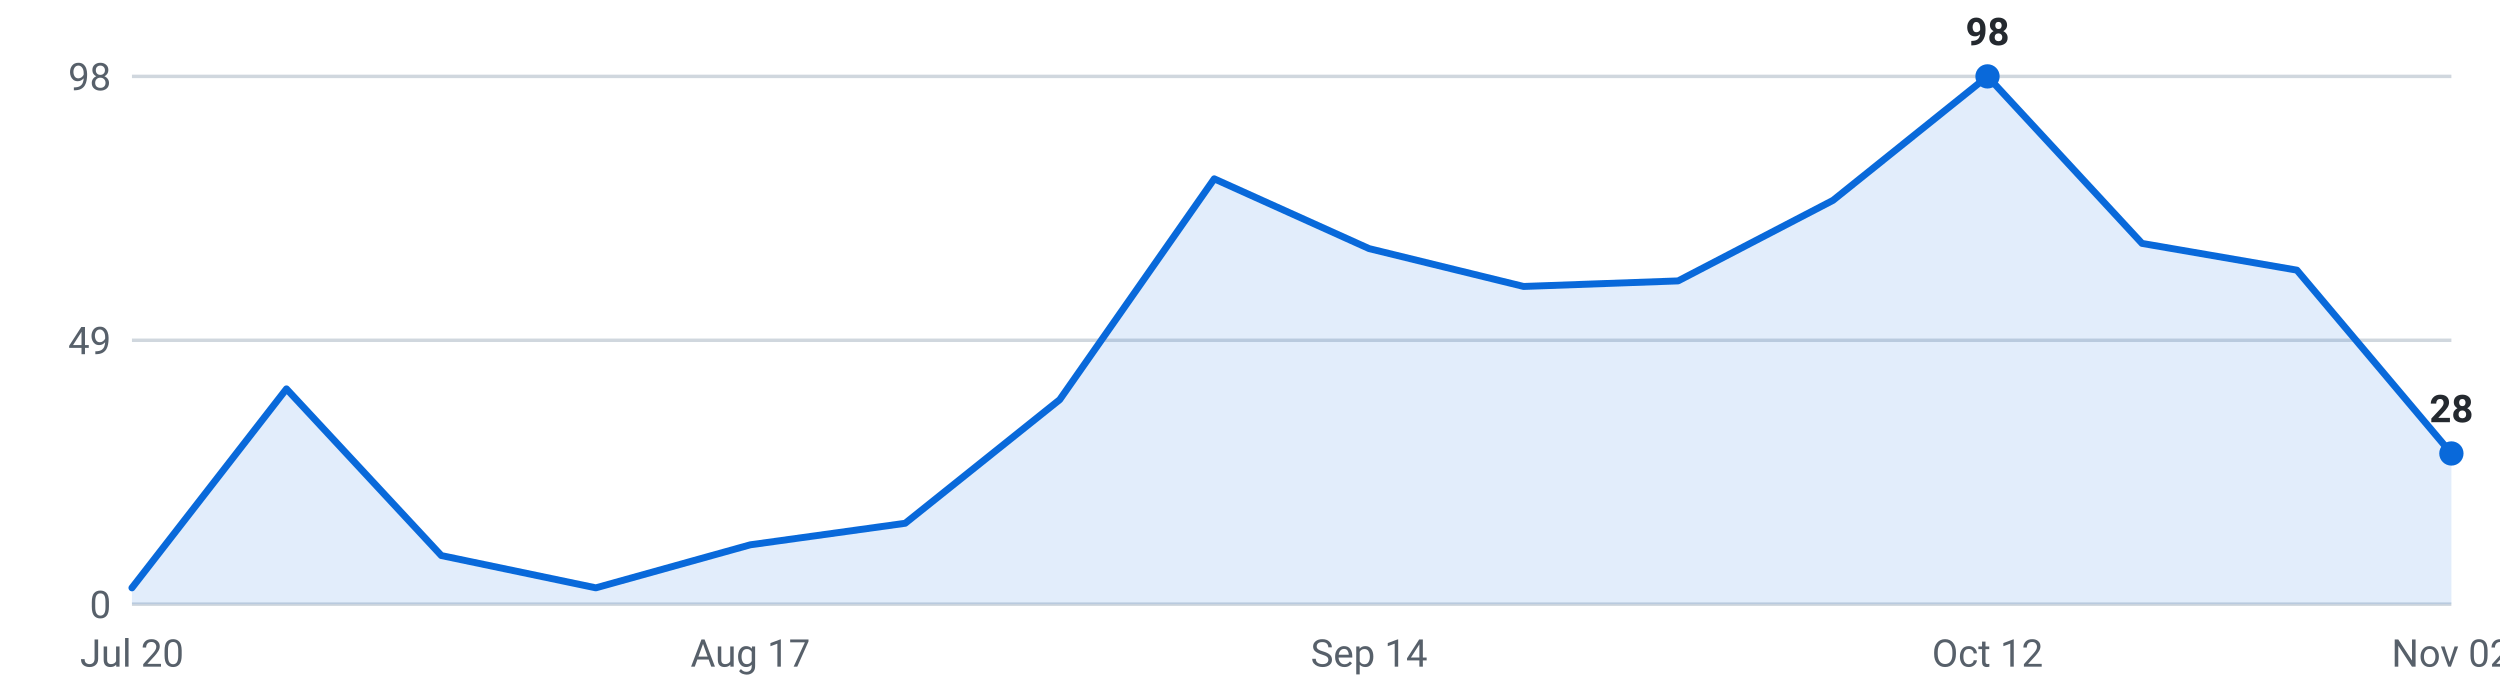
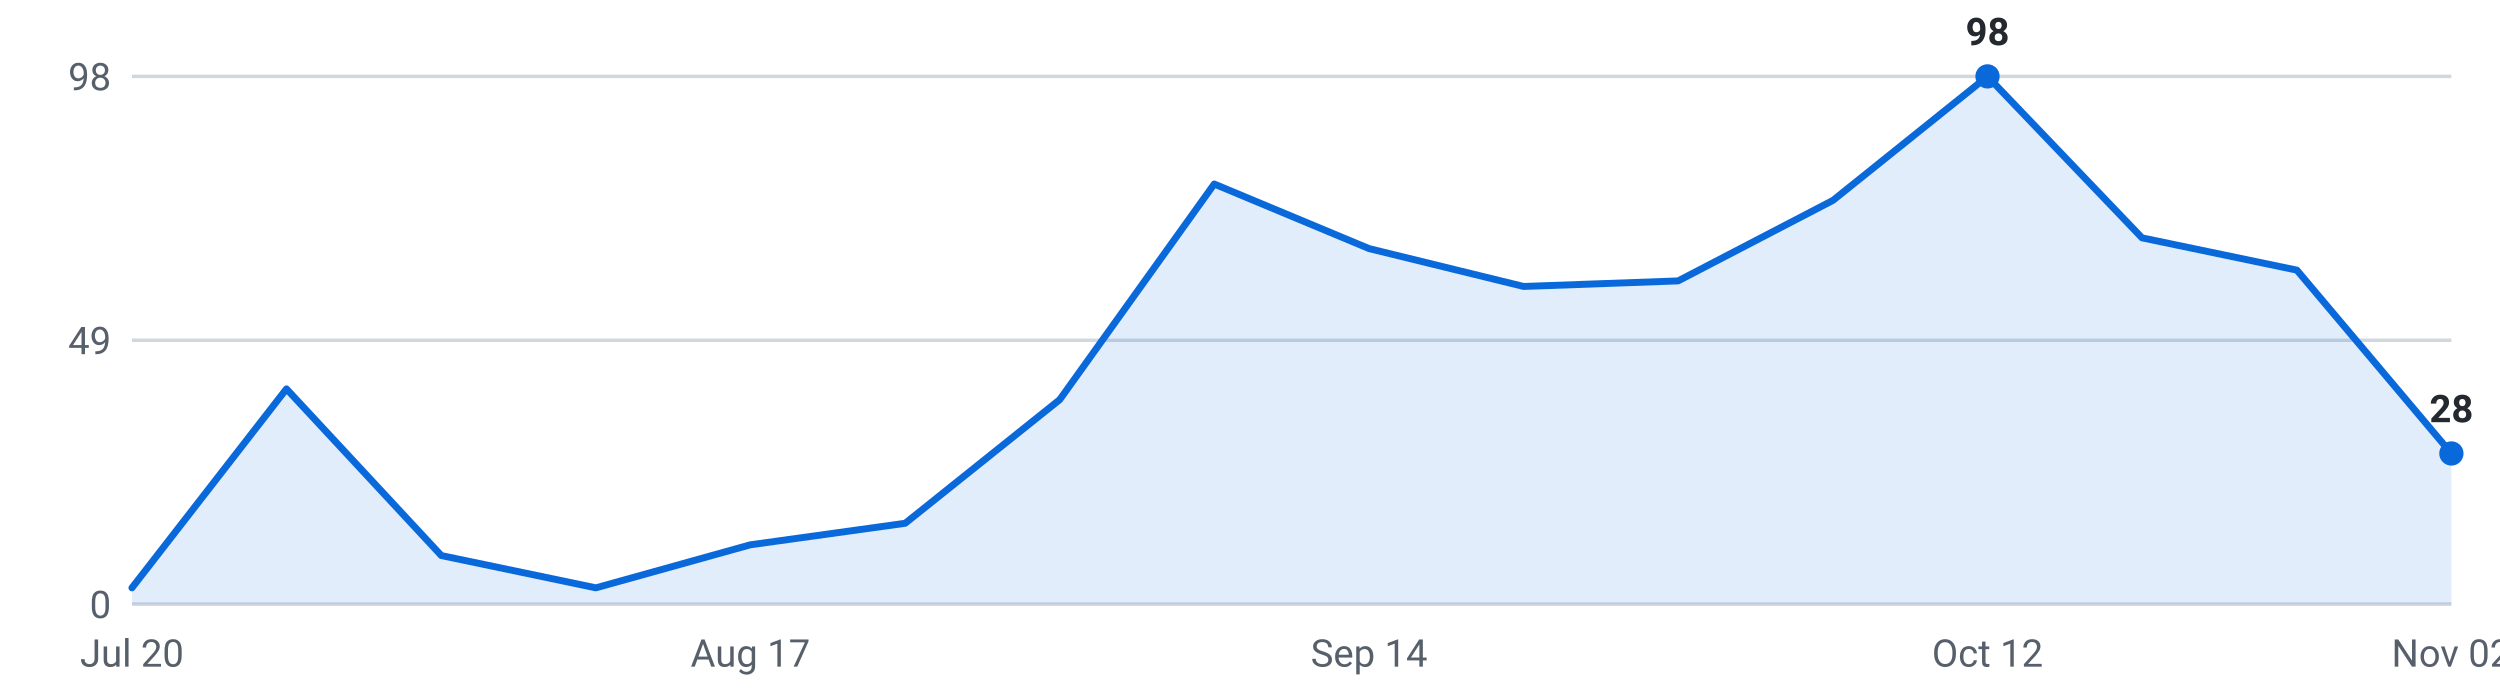
<svg xmlns="http://www.w3.org/2000/svg" viewBox="0 0 720 200" width="720" height="200" role="img" aria-label="Internships posted per week, last 16 weeks">
  <g font-family="-apple-system,Segoe UI,Roboto,sans-serif" font-size="11">
    <line x1="38" y1="174.0" x2="706" y2="174.0" stroke="#d0d7de" stroke-width="1" />
    <text x="32" y="178.0" text-anchor="end" fill="#57606a">0</text>
    <line x1="38" y1="98.0" x2="706" y2="98.0" stroke="#d0d7de" stroke-width="1" />
    <text x="32" y="102.0" text-anchor="end" fill="#57606a">49</text>
    <line x1="38" y1="22.0" x2="706" y2="22.0" stroke="#d0d7de" stroke-width="1" />
    <text x="32" y="26.0" text-anchor="end" fill="#57606a">98</text>
-     <path d="M38.0,174 L38.0,169.3 L82.5,112.0 L127.1,160.0 L171.6,169.3 L216.1,156.9 L260.7,150.7 L305.2,115.1 L349.7,51.5 L394.3,71.6 L438.8,82.5 L483.3,80.9 L527.9,57.7 L572.4,22.0 L616.9,70.1 L661.5,77.8 L706.0,130.6 L706.0,174 Z" fill="#0969da" fill-opacity="0.12" />
-     <polyline points="38.0,169.3 82.5,112.0 127.1,160.0 171.6,169.3 216.1,156.9 260.7,150.7 305.2,115.1 349.7,51.5 394.3,71.6 438.8,82.5 483.3,80.9 527.9,57.7 572.4,22.0 616.9,70.1 661.5,77.8 706.0,130.6" fill="none" stroke="#0969da" stroke-width="2" stroke-linejoin="round" stroke-linecap="round" />
+     <path d="M38.0,174 L38.0,169.3 L82.5,112.0 L127.1,160.0 L171.6,169.3 L216.1,156.9 L260.7,150.7 L305.2,115.1 L349.7,53.0 L394.3,71.6 L438.8,82.5 L483.3,80.9 L527.9,57.7 L572.4,22.0 L616.9,68.5 L661.5,77.8 L706.0,130.6 L706.0,174 Z" fill="#0969da" fill-opacity="0.12" />
+     <polyline points="38.0,169.3 82.5,112.0 127.1,160.0 171.6,169.3 216.1,156.9 260.7,150.7 305.2,115.1 349.7,53.0 394.3,71.6 438.8,82.5 483.3,80.9 527.9,57.7 572.4,22.0 616.9,68.5 661.5,77.8 706.0,130.6" fill="none" stroke="#0969da" stroke-width="2" stroke-linejoin="round" stroke-linecap="round" />
    <circle cx="572.4" cy="22.0" r="3.5" fill="#0969da" />
    <text x="572.4" y="13.0" text-anchor="middle" fill="#24292f" font-weight="600">98</text>
    <circle cx="706.0" cy="130.6" r="3.5" fill="#0969da" />
    <text x="706.0" y="121.6" text-anchor="middle" fill="#24292f" font-weight="600">28</text>
    <text x="38.0" y="192" text-anchor="middle" fill="#57606a">Jul 20</text>
    <text x="216.1" y="192" text-anchor="middle" fill="#57606a">Aug 17</text>
    <text x="394.3" y="192" text-anchor="middle" fill="#57606a">Sep 14</text>
    <text x="572.4" y="192" text-anchor="middle" fill="#57606a">Oct 12</text>
    <text x="706.0" y="192" text-anchor="middle" fill="#57606a">Nov 02</text>
  </g>
</svg>
